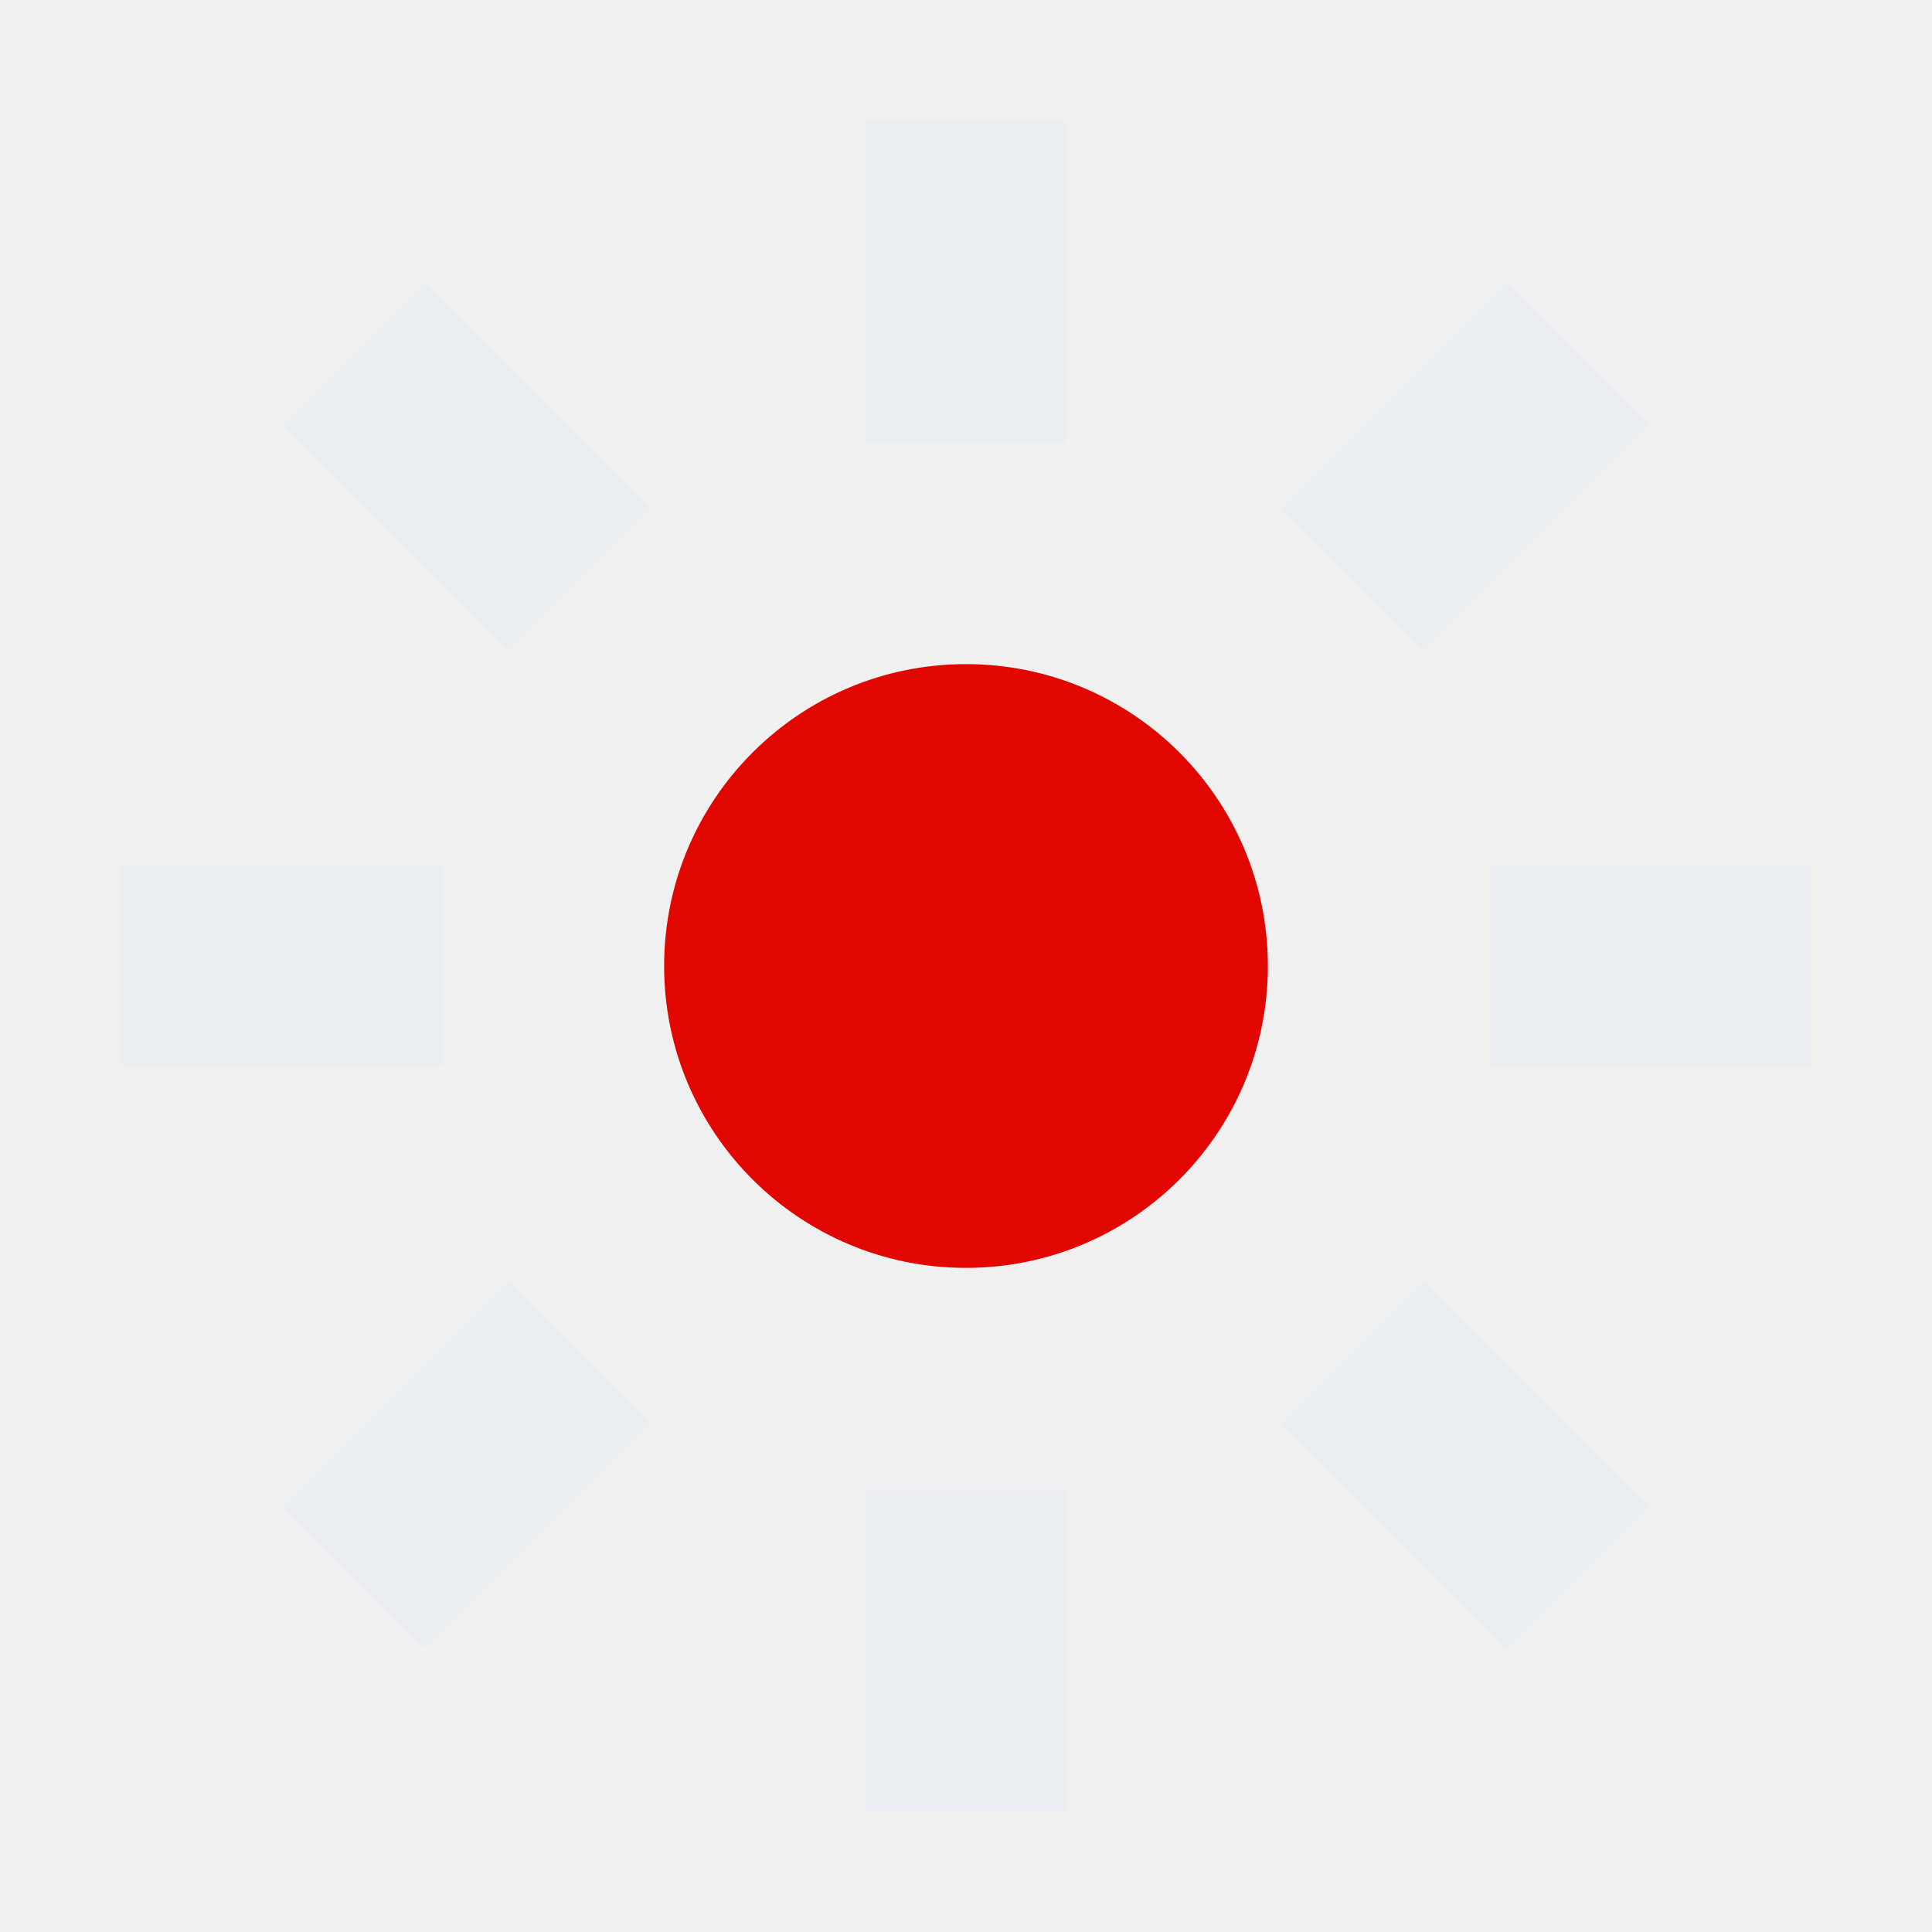
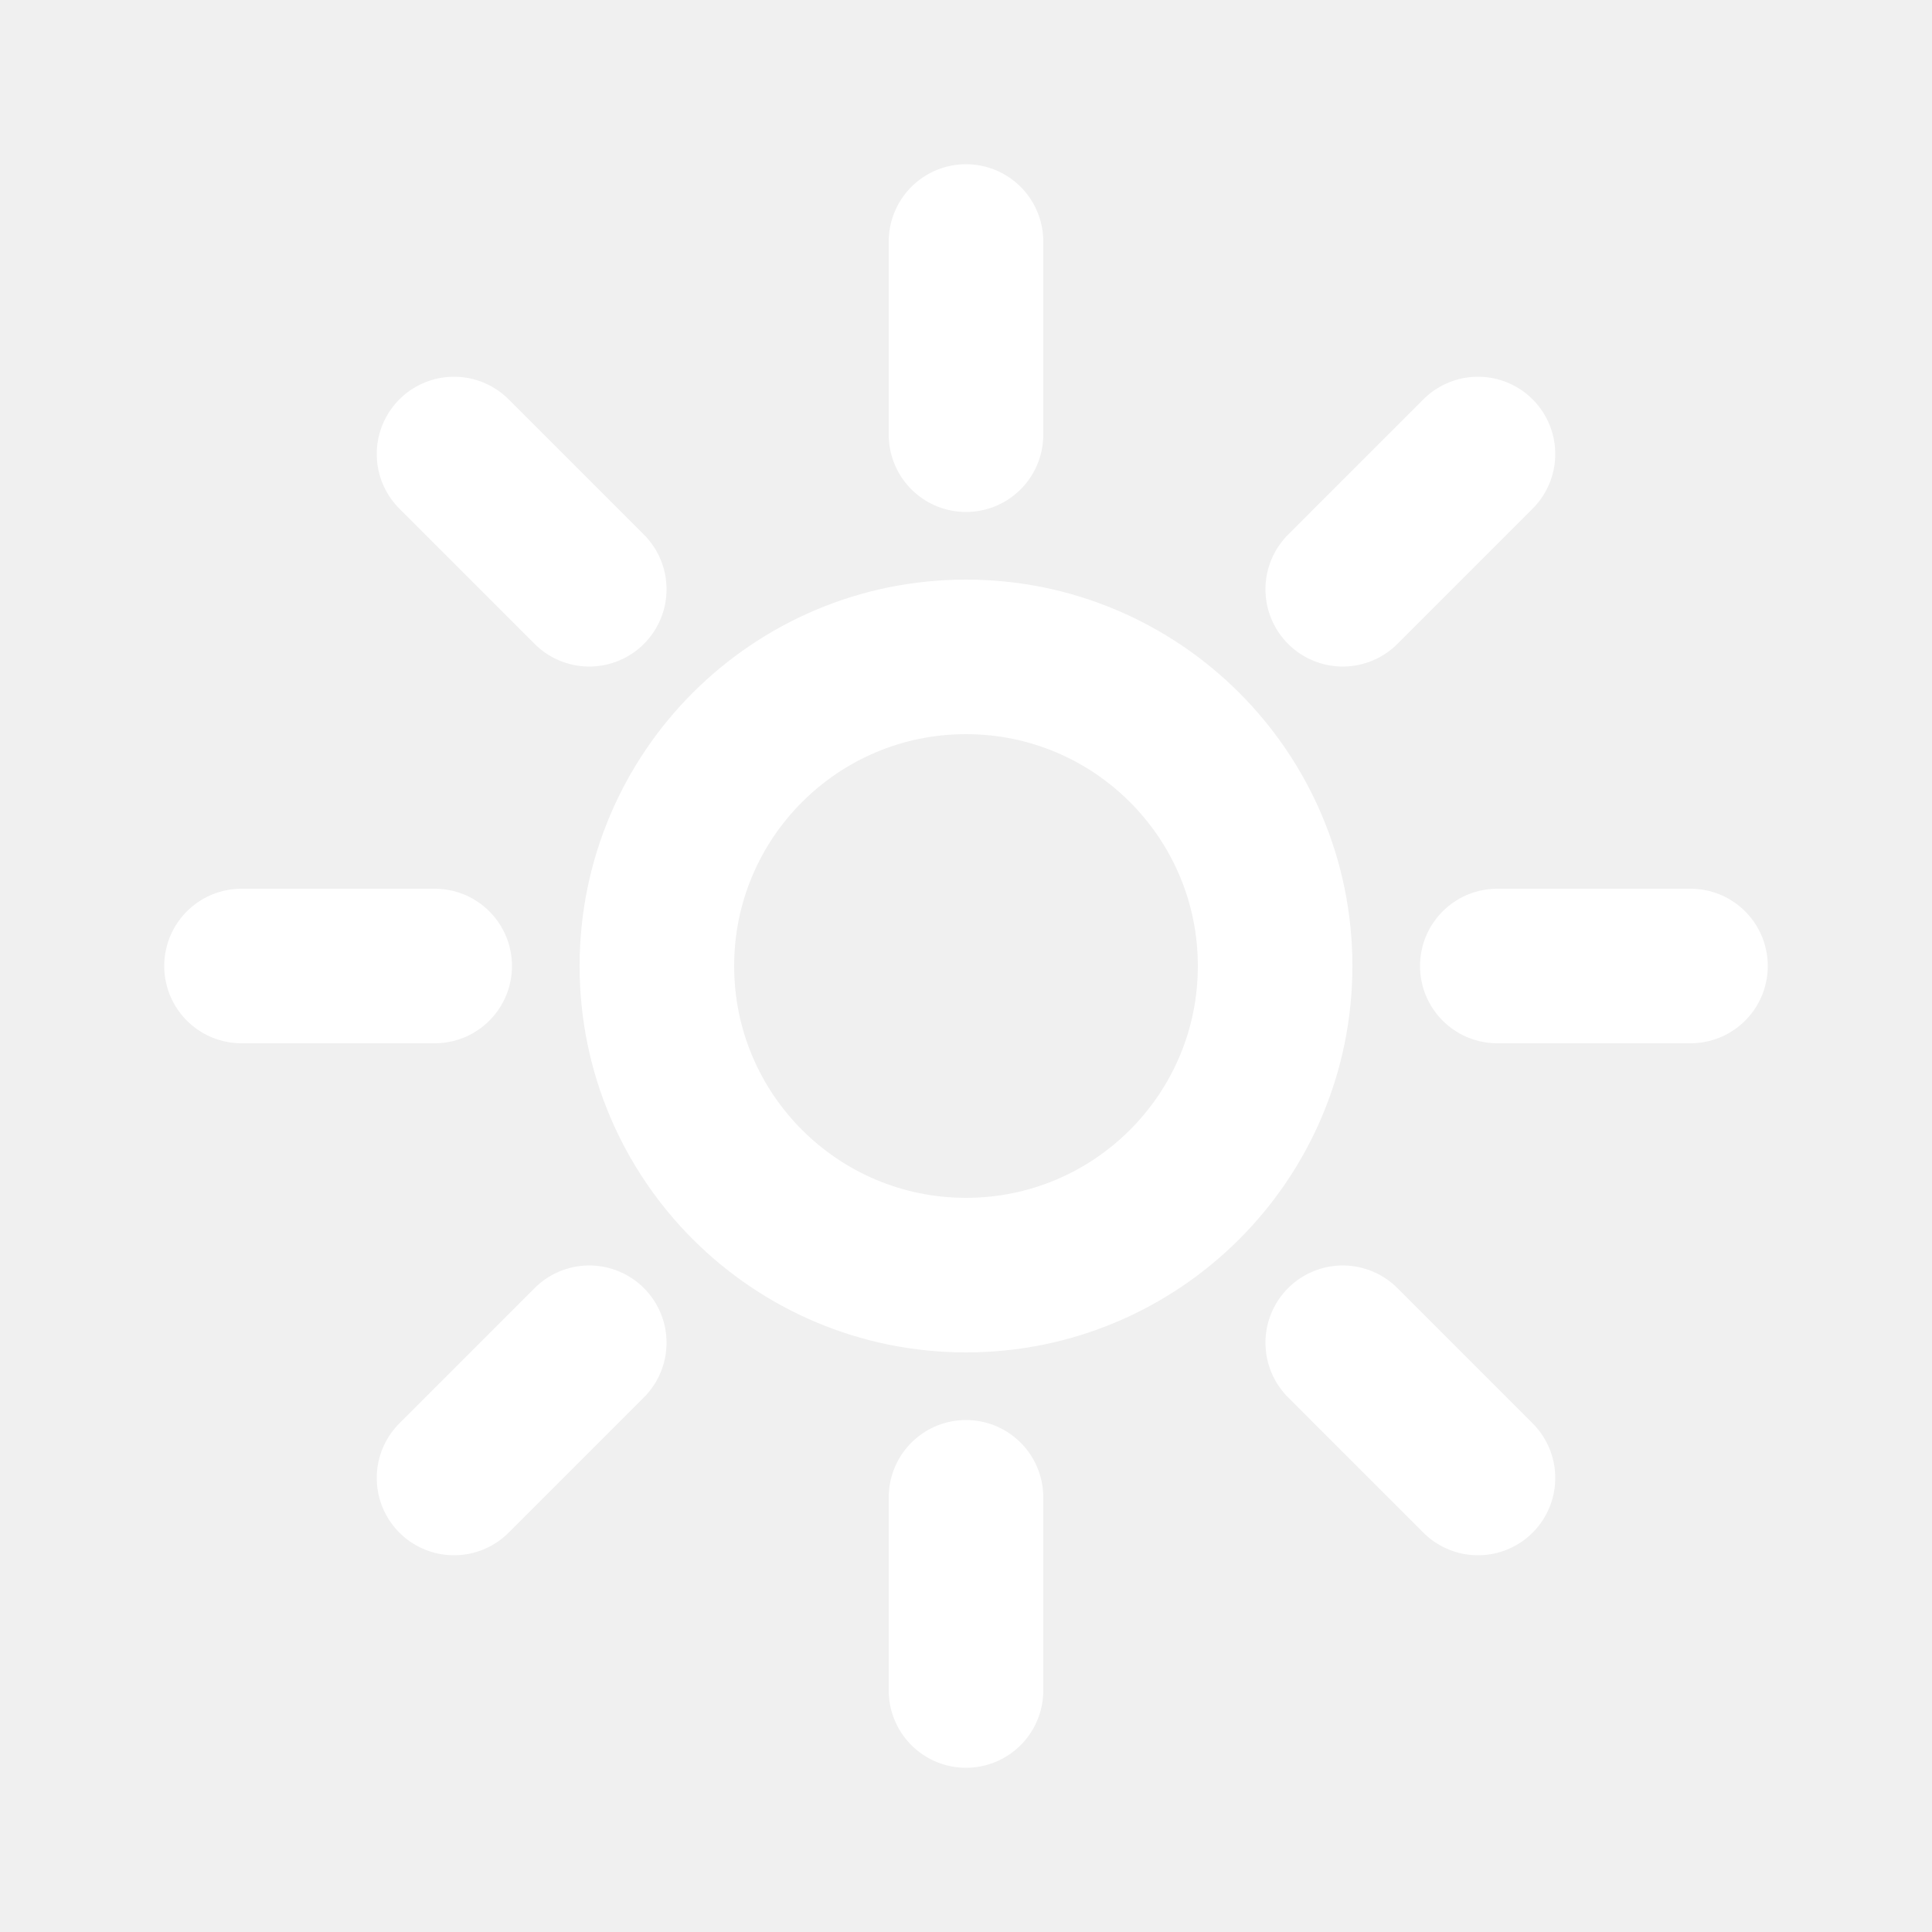
- <svg xmlns="http://www.w3.org/2000/svg" width="24" height="24" viewBox="0 0 24 24">
-   <circle cx="12" cy="12" r="3.75" fill="#E10600" />
-   <path d="M12 1.5 V5.5 M12 18.5 V22.5 M1.5 12 H5.5 M18.5 12 H22.5 M4.4 4.4 L7.2 7.2 M19.6 4.4 L16.8 7.2 M4.4 19.6 L7.2 16.8 M19.6 19.6 L16.8 16.8" fill="none" stroke="#EAEEF3" stroke-width="2.5" />
+ <svg xmlns="http://www.w3.org/2000/svg" width="20" height="20" viewBox="0 0 20 20">
+   <circle cx="10" cy="10" r="3.2" fill="none" stroke="#FFFFFF" stroke-width="1.6" stroke-linecap="round" stroke-linejoin="round" />
+   <path d="M10 2.5v2M10 15.5v2M2.5 10h2M15.5 10h2M4.7 4.7l1.4 1.4M13.9 13.9l1.4 1.4M4.7 15.3l1.4-1.4M13.9 6.1l1.4-1.4" fill="none" stroke="#FFFFFF" stroke-width="1.6" stroke-linecap="round" stroke-linejoin="round" />
</svg>
